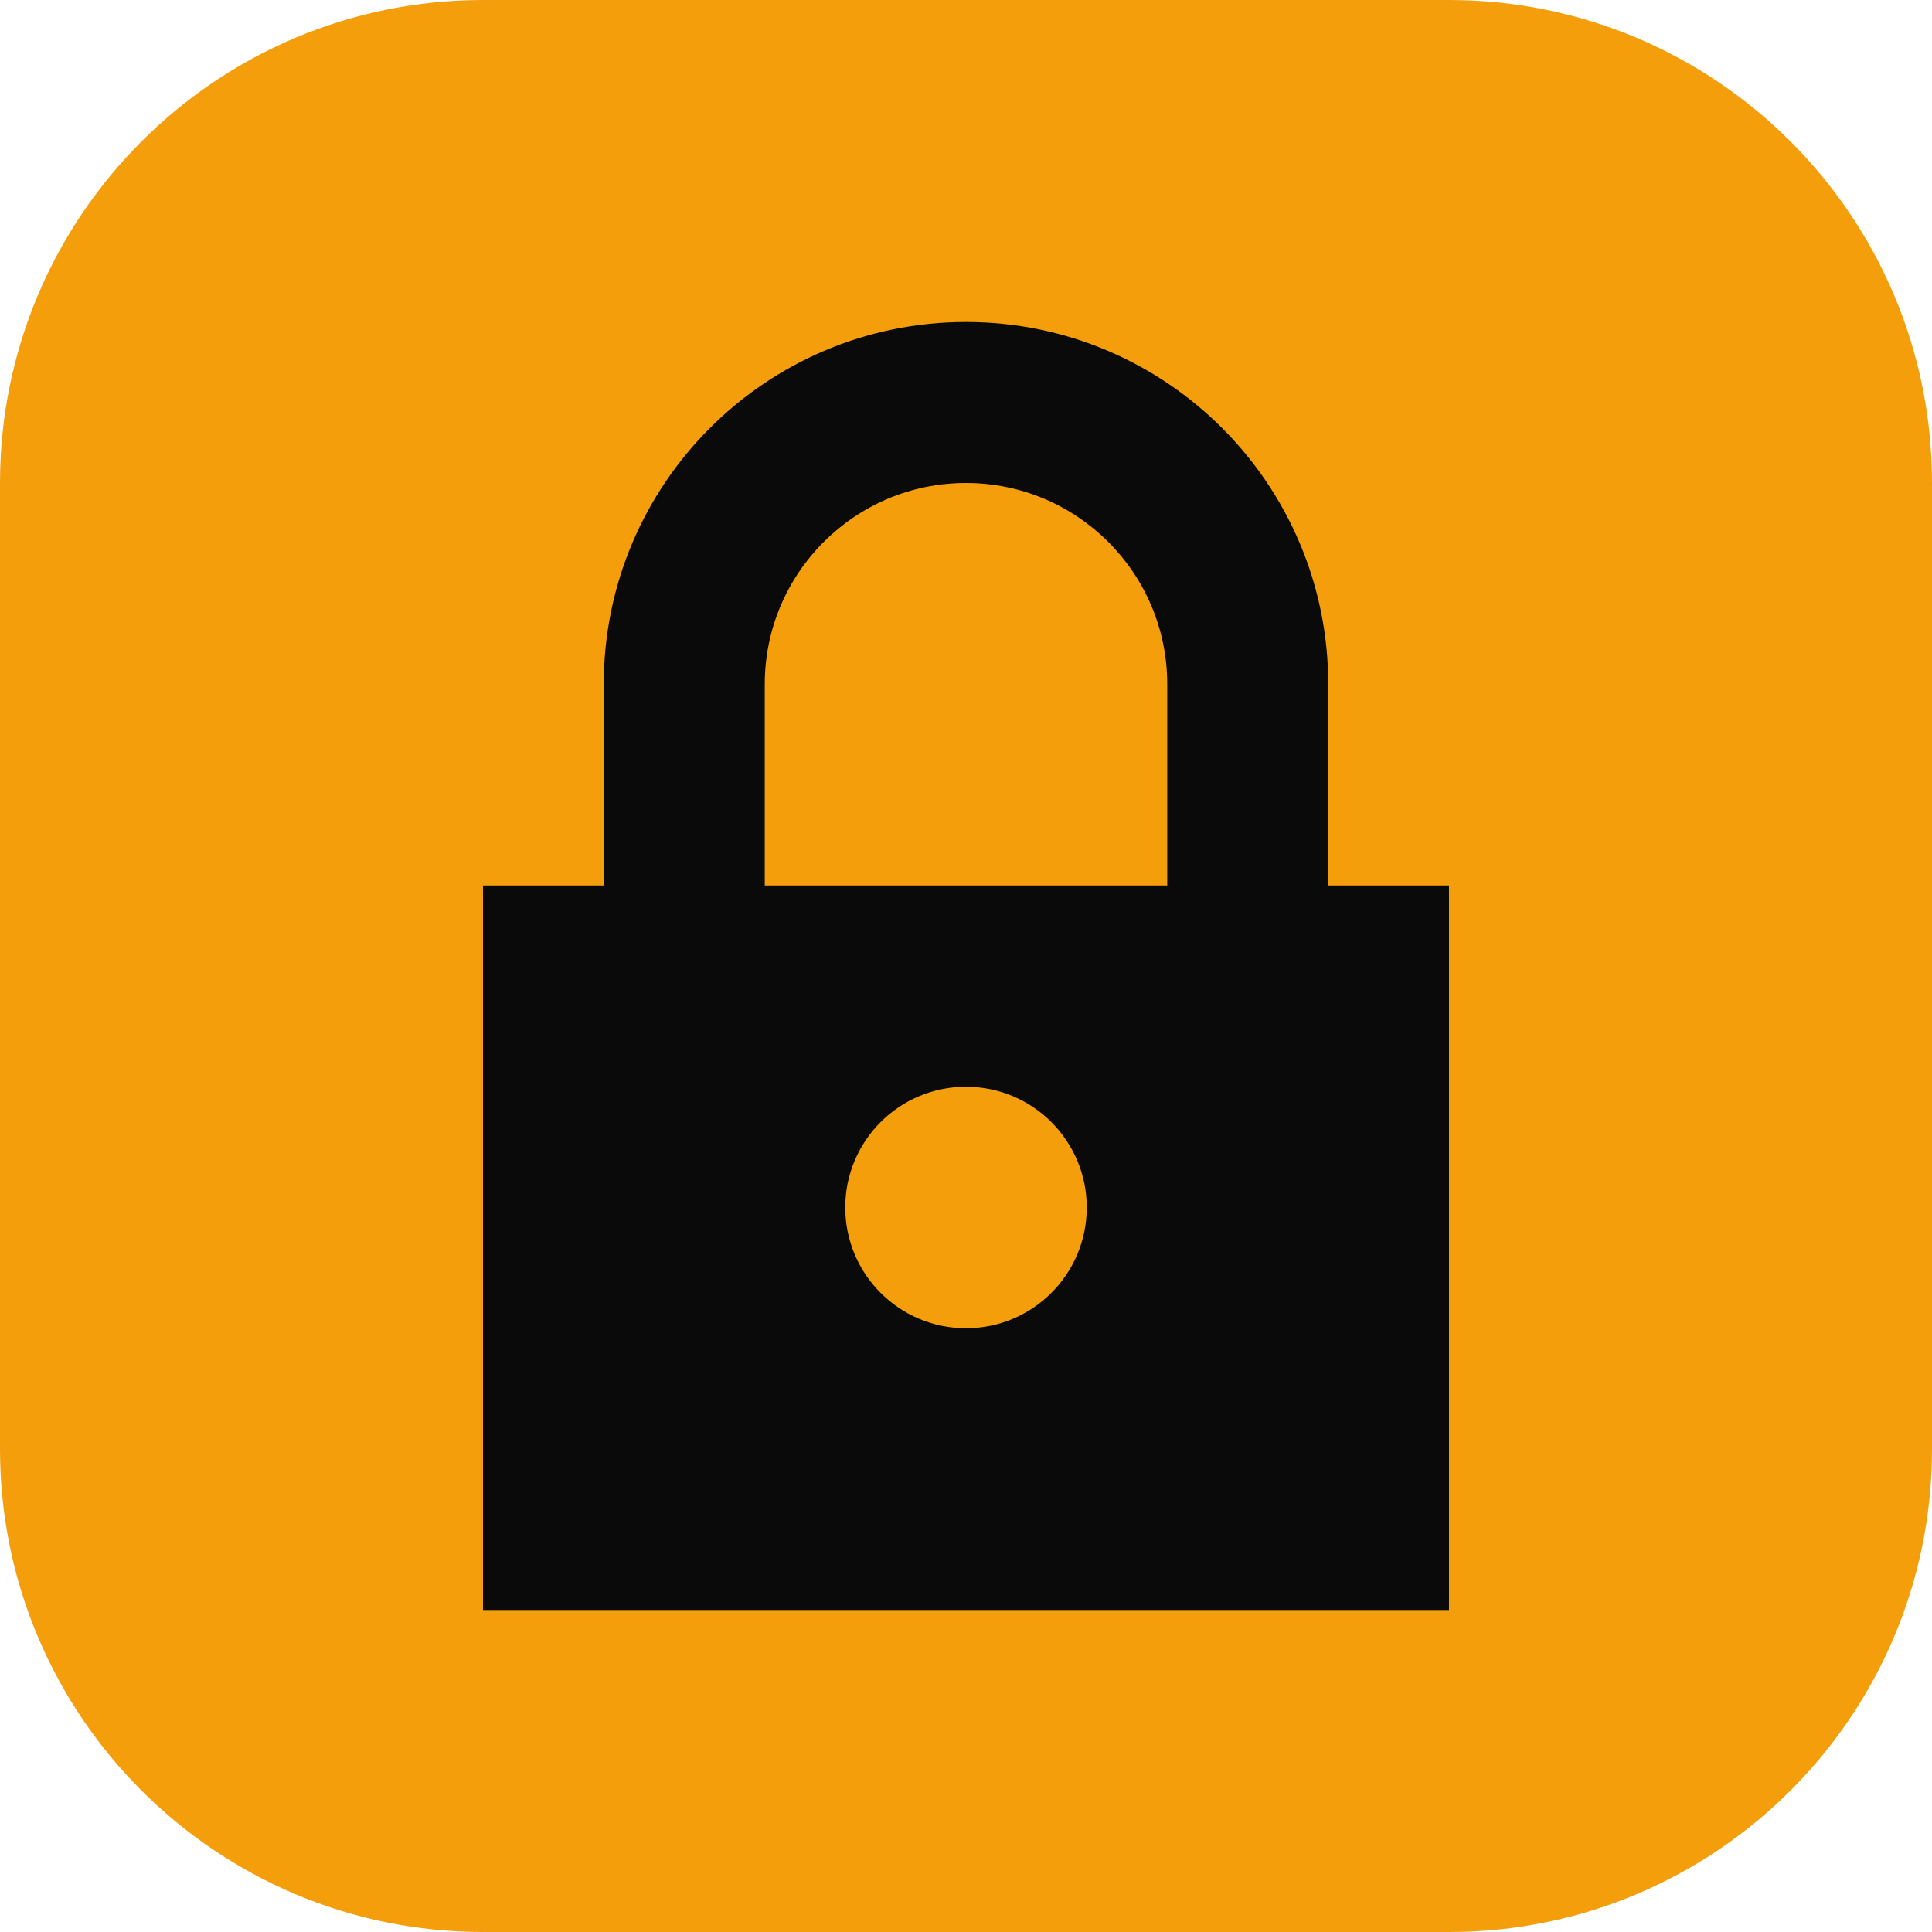
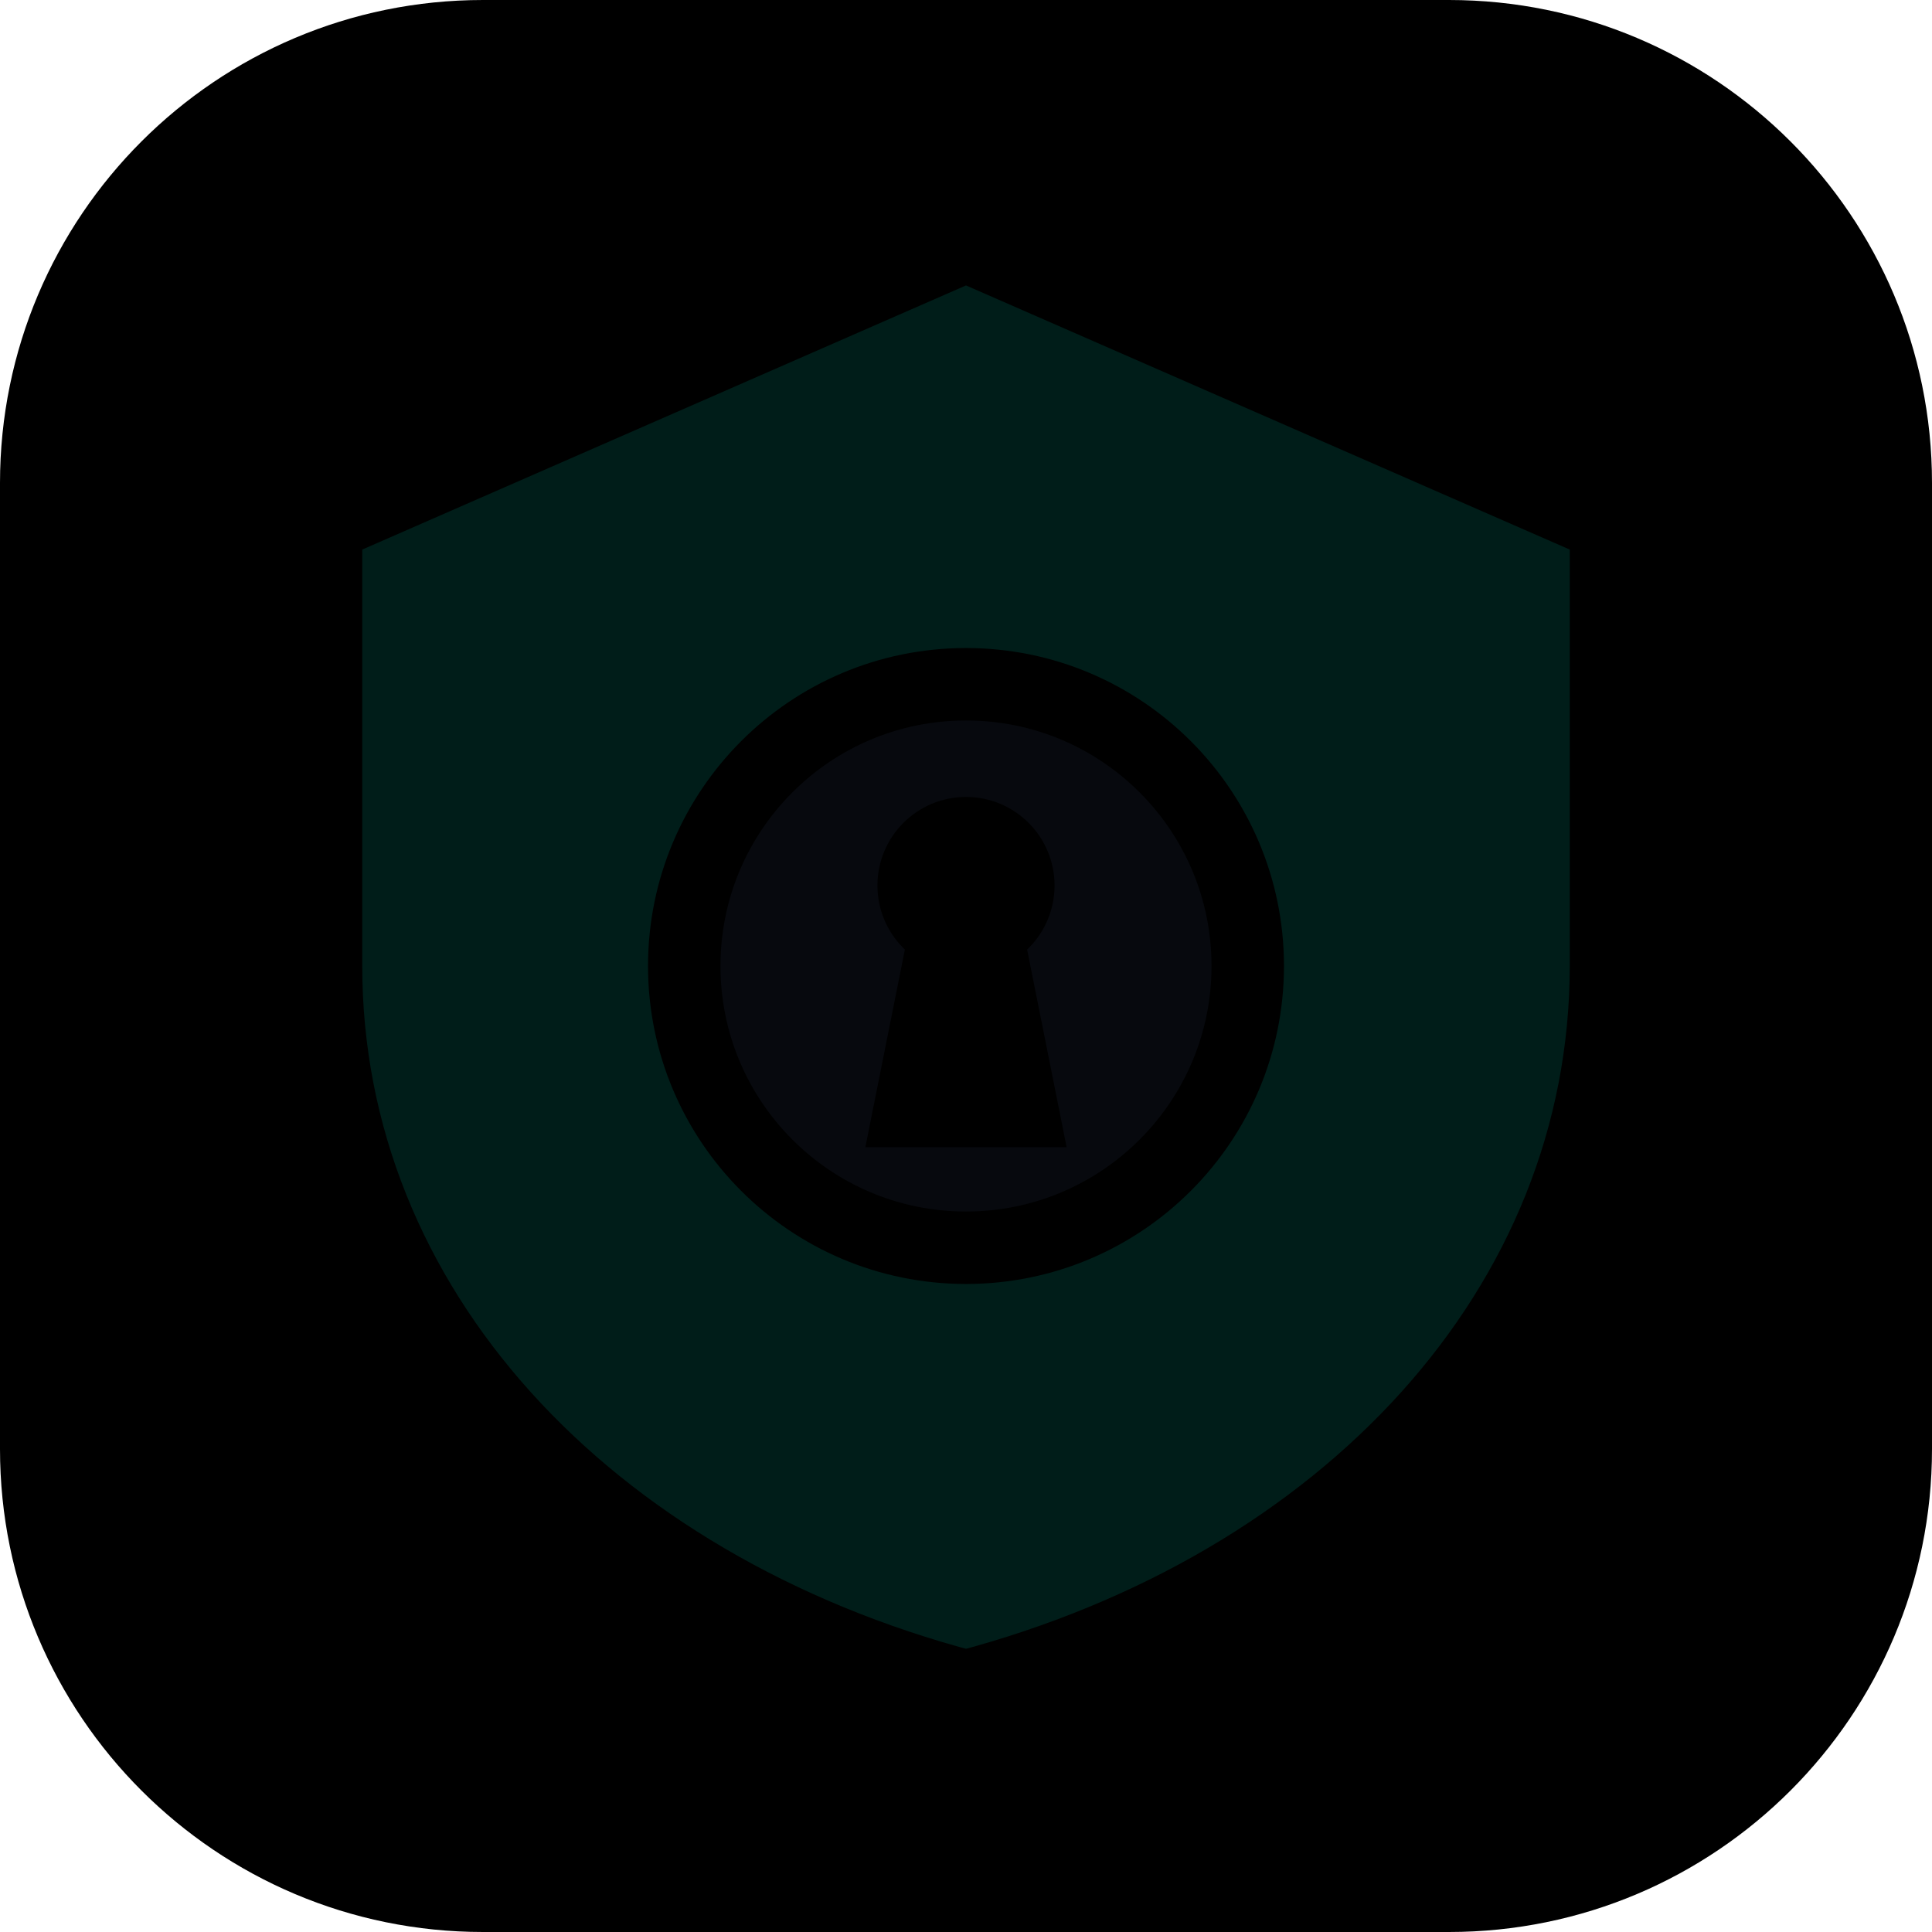
<svg xmlns="http://www.w3.org/2000/svg" width="48" height="48" viewBox="0 0 48 48" fill="none">
-   <rect width="48" height="48" rx="12" fill="#F59E0B" />
-   <path d="M33 22V17C33 12.029 28.971 8 24 8C19.029 8 15 12.029 15 17V22H12V40H36V22H33ZM19 17C19 14.239 21.239 12 24 12C26.761 12 29 14.239 29 17V22H19V17ZM24 33C22.343 33 21 31.657 21 30C21 28.343 22.343 27 24 27C25.657 27 27 28.343 27 30C27 31.657 25.657 33 24 33Z" fill="#0A0A0A" />
+   <defs>
+     <linearGradient id="fav-shield" x1="4" y1="4" x2="44" y2="44" gradientUnits="userSpaceOnUse">
+       <stop offset="0%" stopColor="#00F5D4" />
+       <stop offset="50%" stopColor="#3B82F6" />
+       <stop offset="100%" stopColor="#6366F1" />
+     </linearGradient>
+     <linearGradient id="fav-core" x1="16" y1="14" x2="32" y2="34" gradientUnits="userSpaceOnUse">
+       <stop offset="0%" stopColor="#FFFFFF" />
+       <stop offset="100%" stopColor="#00F5D4" />
+     </linearGradient>
+     <radialGradient id="fav-bg" cx="50%" cy="50%" r="50%">
+       <stop offset="0%" stopColor="#0D121F" />
+       <stop offset="100%" stopColor="#07090E" />
+     </radialGradient>
+   </defs>
+   <rect width="48" height="48" rx="12" fill="url(#fav-bg)" />
+   <path d="M24 6L40 13V24C40 32.5 33.5 39.5 24 42C14.5 39.5 8 32.5 8 24V13L24 6Z" fill="#00F5D4" fill-opacity="0.12" stroke="url(#fav-shield)" stroke-width="2" stroke-linejoin="round" />
+   <circle cx="24" cy="24" r="7" fill="#07090E" stroke="url(#fav-shield)" stroke-width="1.8" />
+   <circle cx="24" cy="22" r="2.2" fill="url(#fav-core)" />
+   <path d="M22.5 23.5L21.5 28.5H26.5L25.5 23.5H22.5Z" fill="url(#fav-core)" />
</svg>
